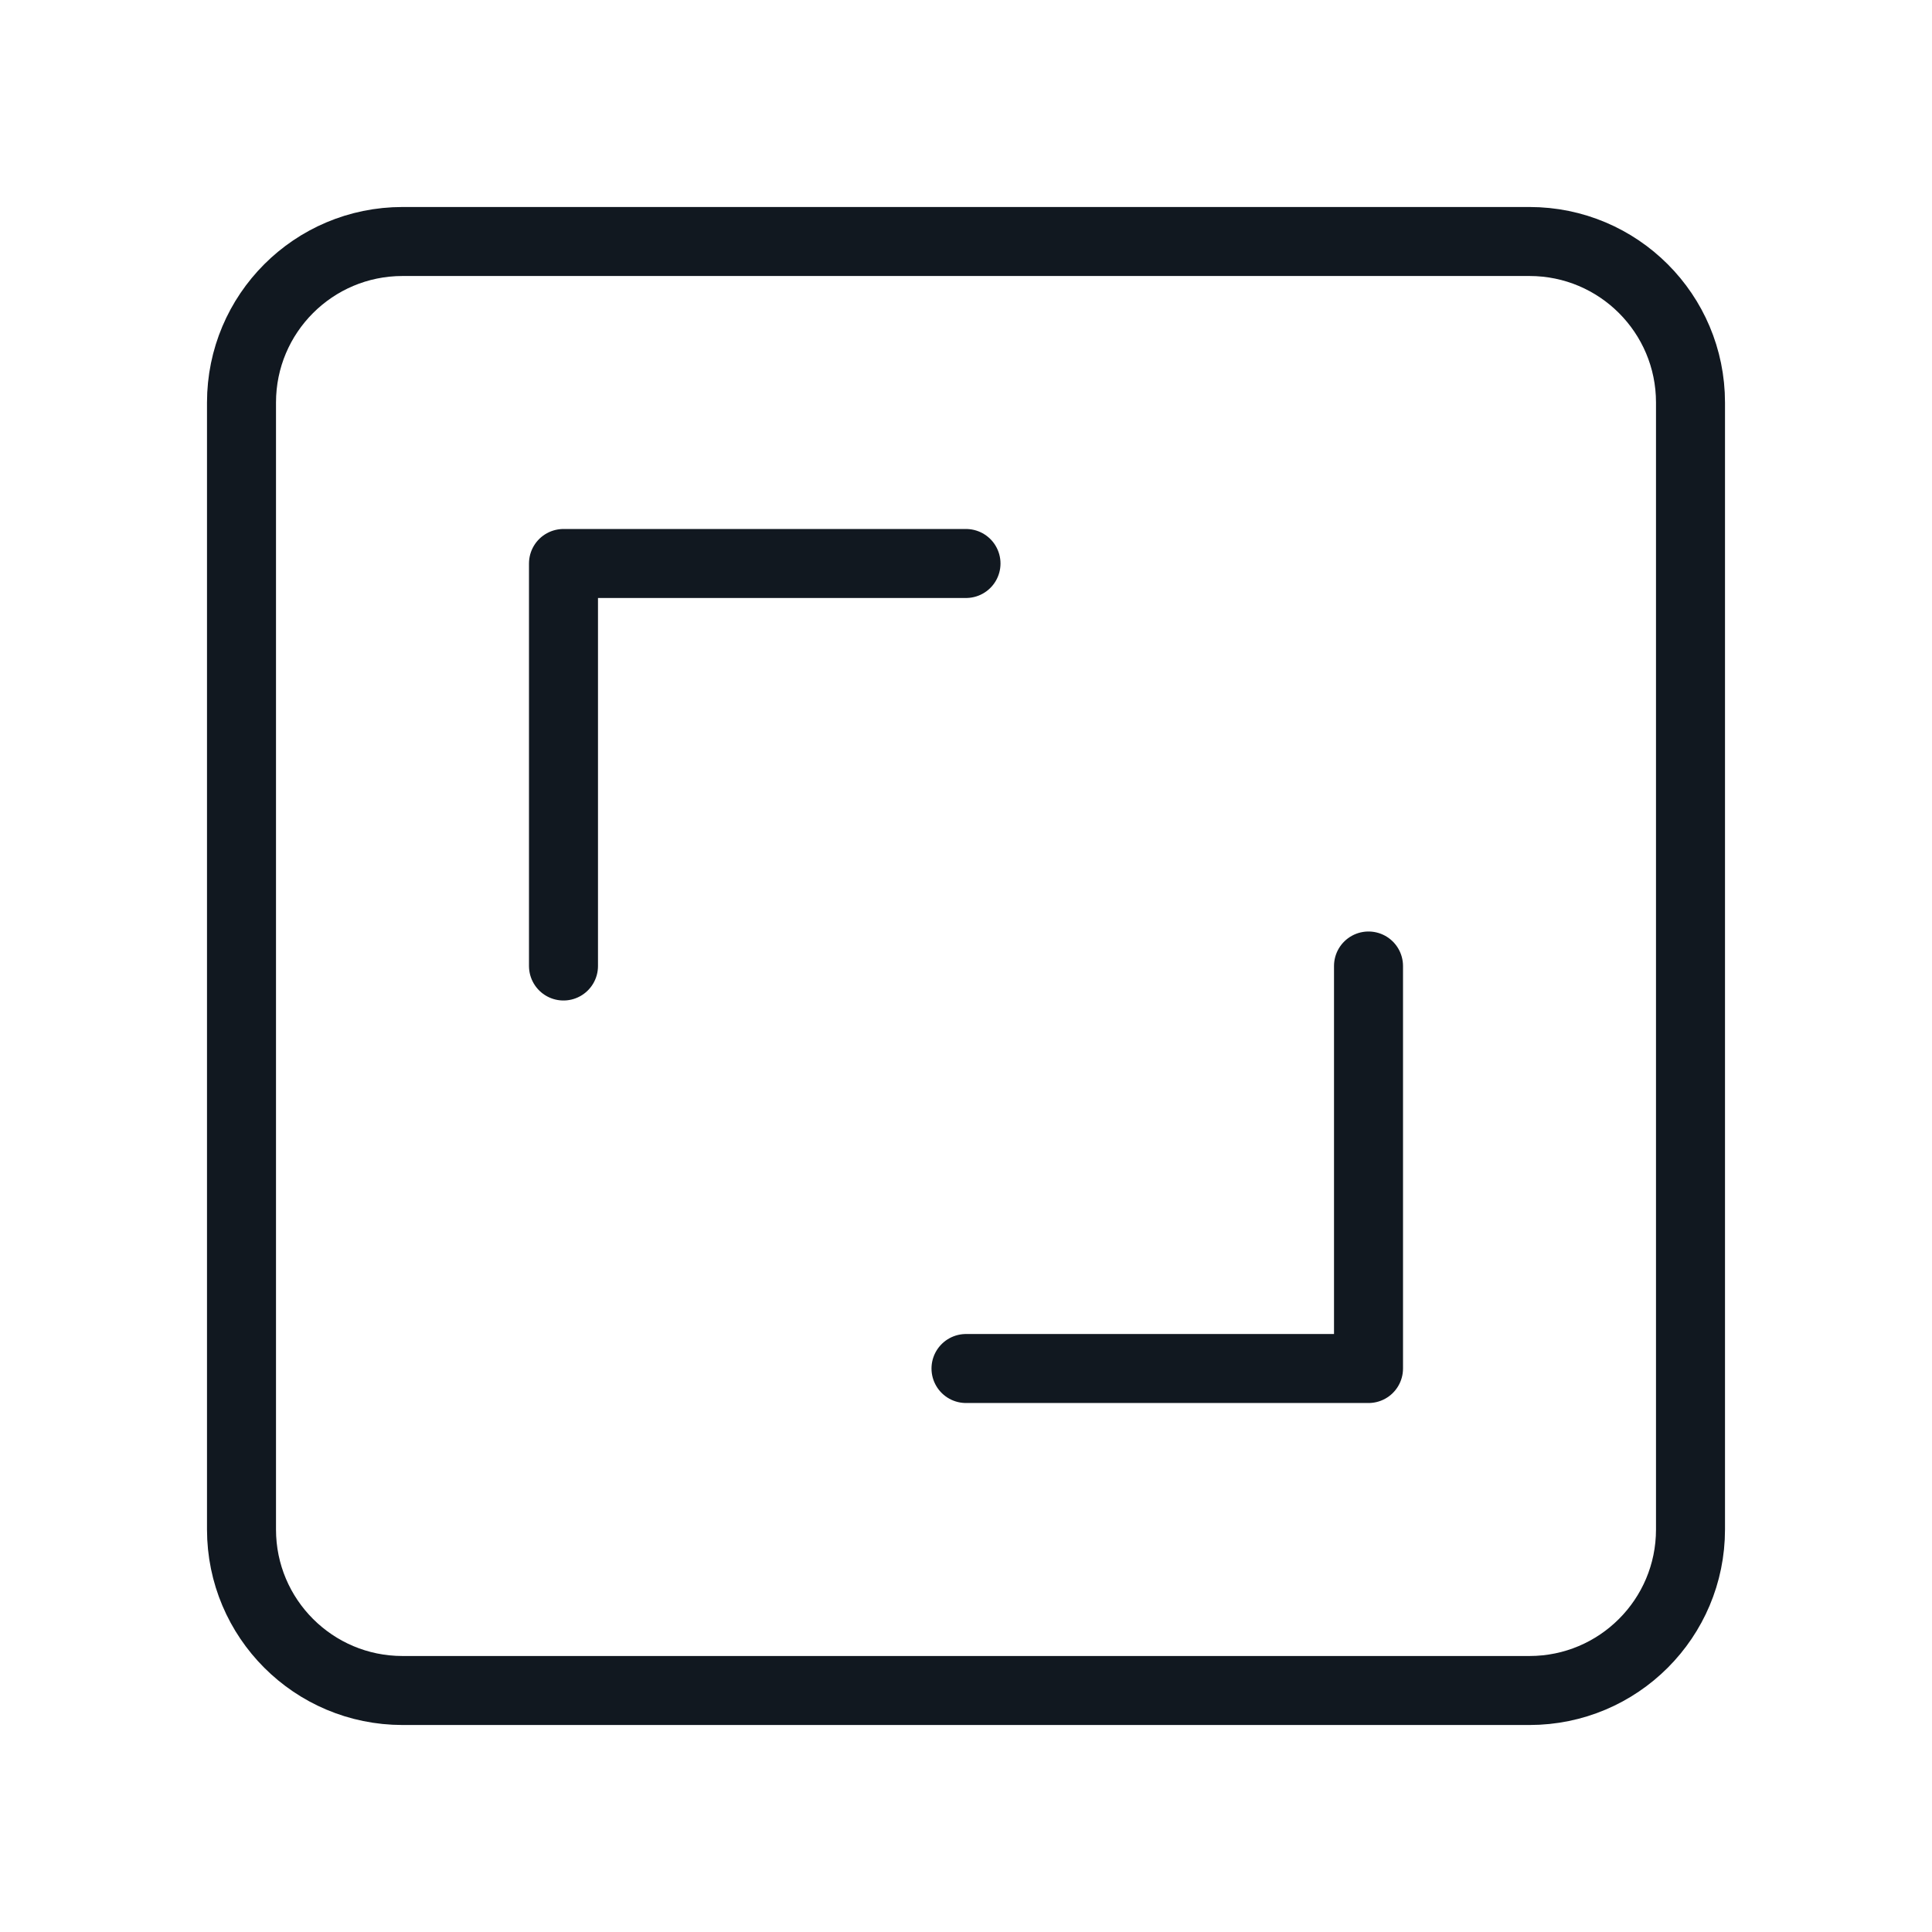
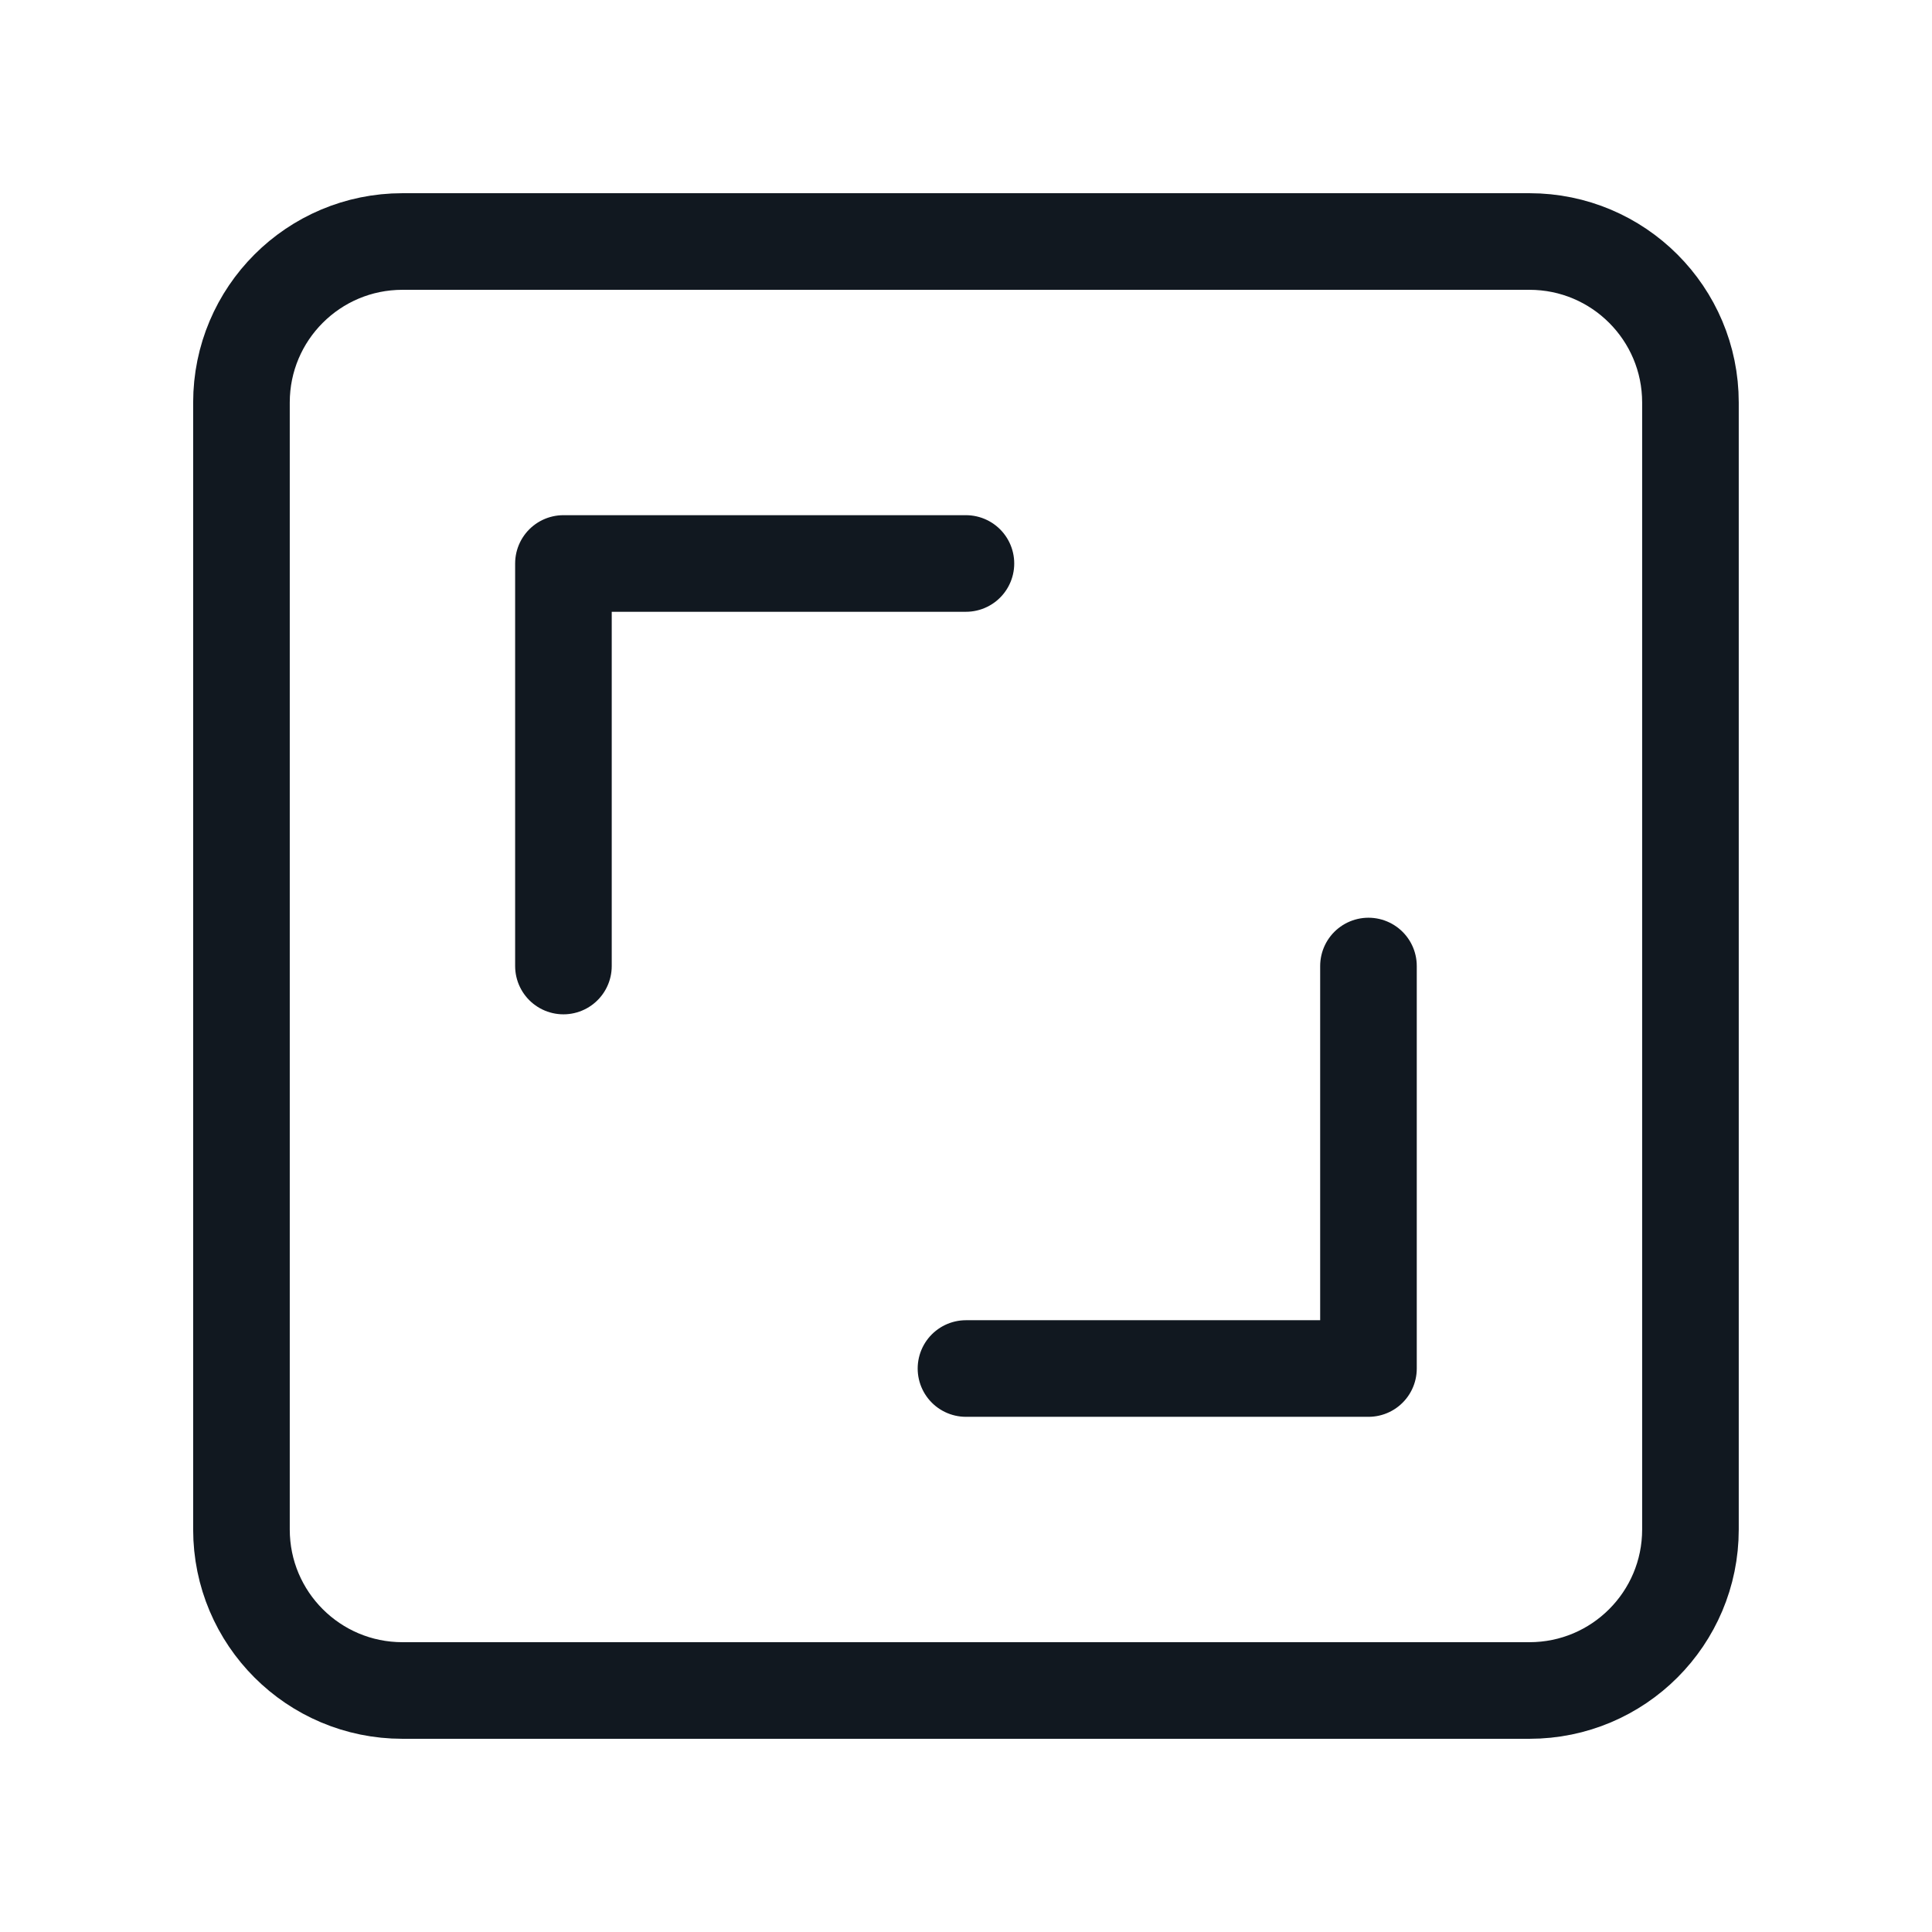
- <svg xmlns="http://www.w3.org/2000/svg" preserveAspectRatio="none" overflow="visible" style="display: block;" width="56" height="56" viewBox="0 0 56 56" fill="none">
+ <svg xmlns="http://www.w3.org/2000/svg" preserveAspectRatio="none" overflow="visible" style="display: block;" width="39.999" height="39.999" viewBox="0 0 39.999 39.999" fill="none">
  <g id="Frame">
-     <path id="Vector" d="M44.333 7H11.667C9.089 7 7 9.089 7 11.667V44.333C7 46.911 9.089 49 11.667 49H44.333C46.911 49 49 46.911 49 44.333V11.667C49 9.089 46.911 7 44.333 7Z" stroke="#111820" stroke-width="2" stroke-linecap="round" stroke-linejoin="round" />
-     <path id="Vector_2" d="M28 16.333H16.333V28" stroke="#111820" stroke-width="2" stroke-linecap="round" stroke-linejoin="round" />
-     <path id="Vector_3" d="M28 39.667H39.667V28" stroke="#111820" stroke-width="2" stroke-linecap="round" stroke-linejoin="round" />
+     <path id="Vector" d="M31.665 5H8.332C6.491 5 4.999 6.492 4.999 8.333V31.666C4.999 33.507 6.491 34.999 8.332 34.999H31.665C33.506 34.999 34.998 33.507 34.998 31.666V8.333C34.998 6.492 33.506 5 31.665 5Z" stroke="#111820" stroke-width="2" stroke-linecap="round" stroke-linejoin="round" />
+     <path id="Vector_2" d="M19.998 11.666H11.665V20" stroke="#111820" stroke-width="2" stroke-linecap="round" stroke-linejoin="round" />
+     <path id="Vector_3" d="M19.999 28.333H28.332V20" stroke="#111820" stroke-width="2" stroke-linecap="round" stroke-linejoin="round" />
  </g>
</svg>
